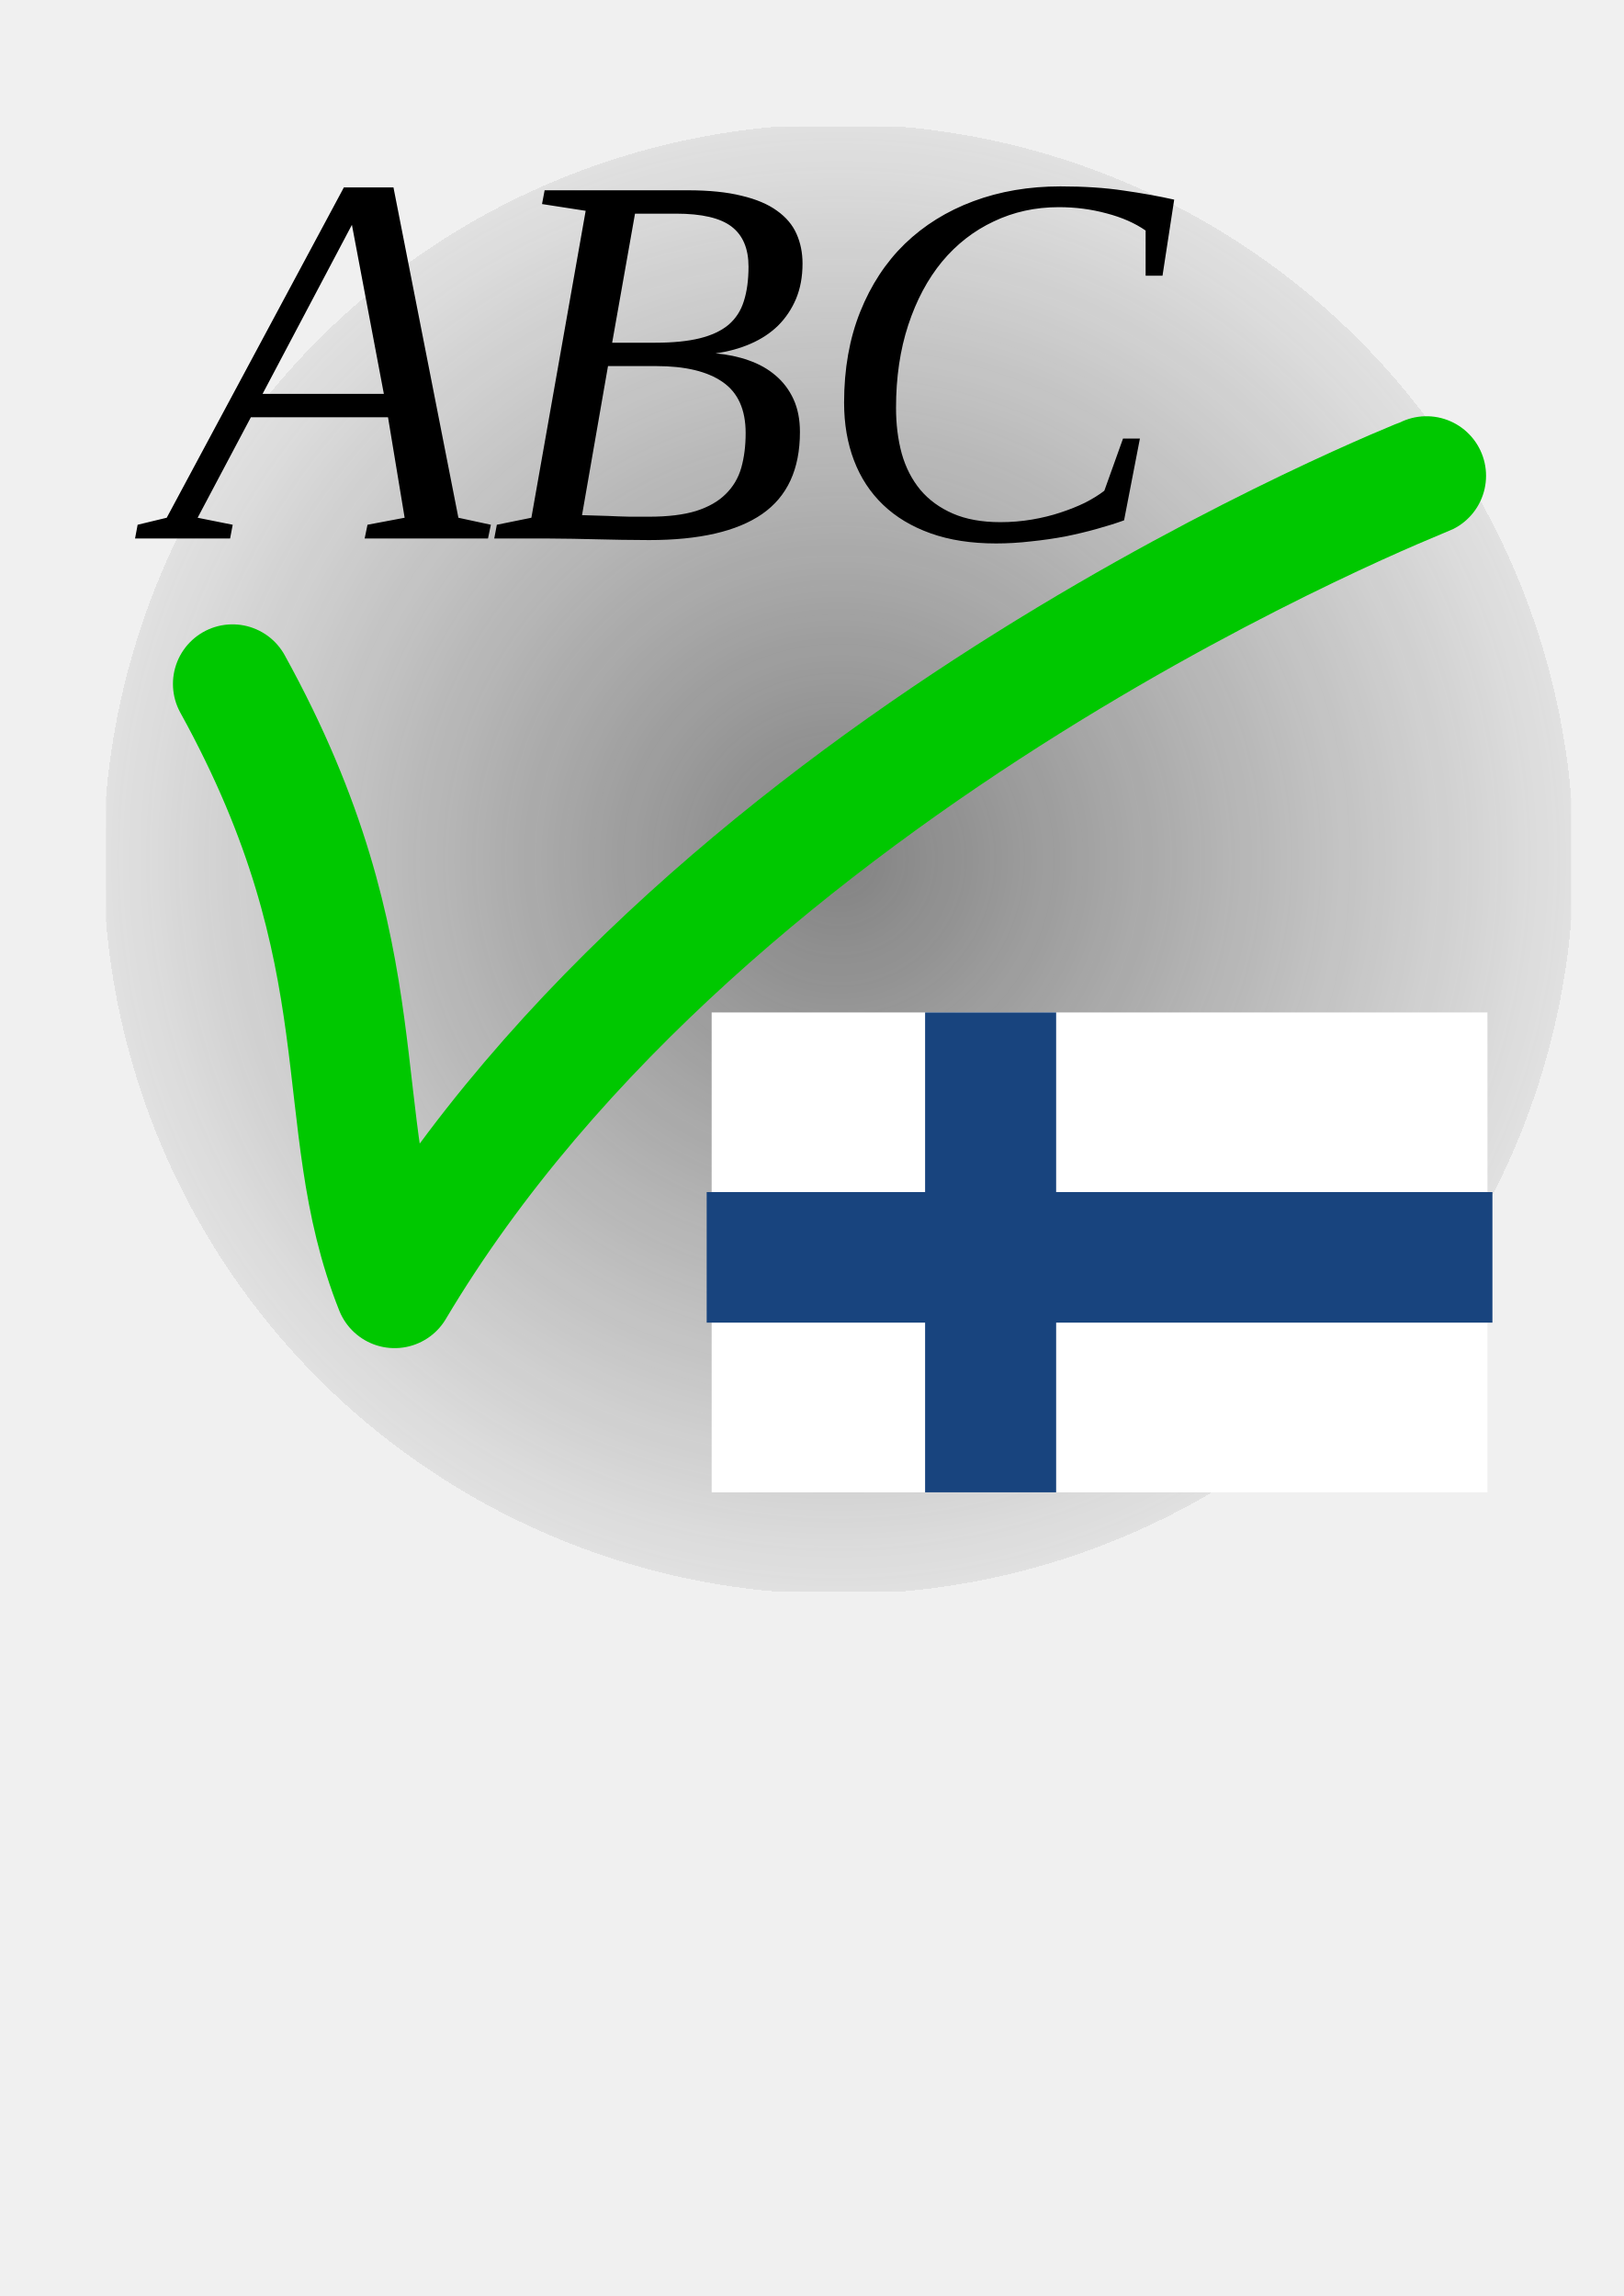
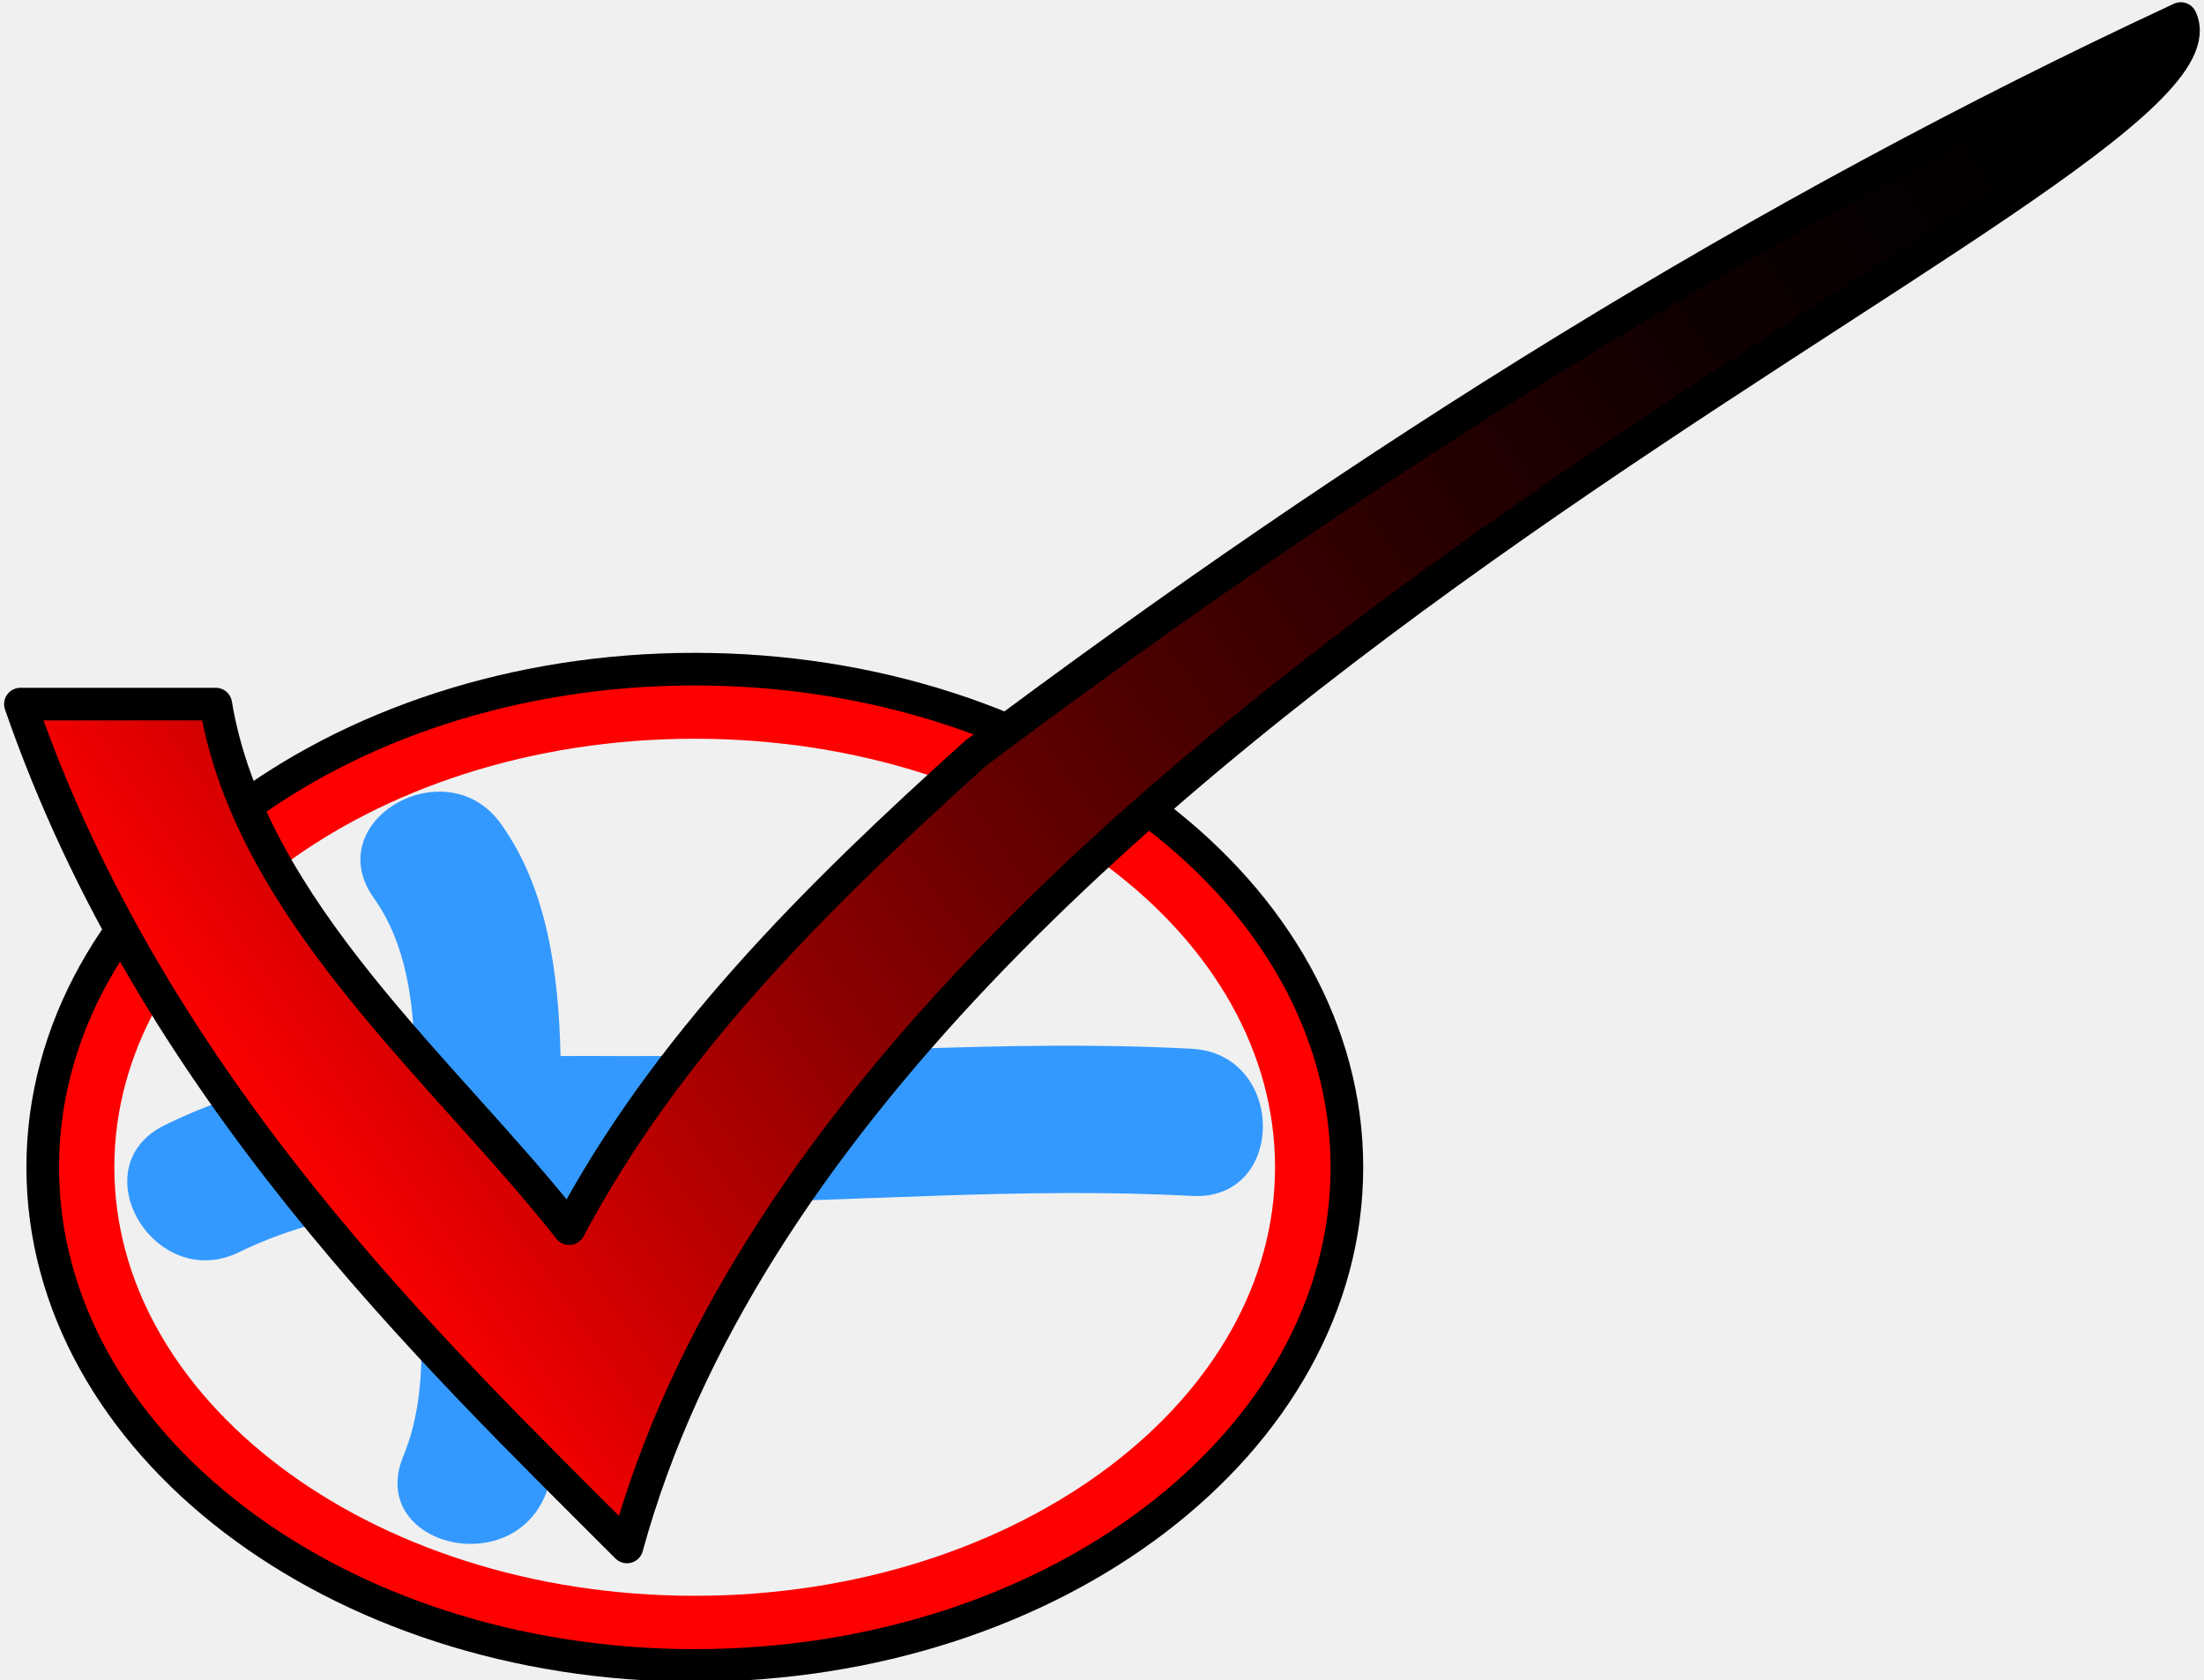
- <svg xmlns="http://www.w3.org/2000/svg" xmlns:xlink="http://www.w3.org/1999/xlink" width="744.094" height="1052.362" id="svg2">
-   <defs id="defs4">
-     <linearGradient id="linearGradient3197">
-       <stop style="stop-color:#323232;stop-opacity:0.575;" offset="0" id="stop3199" />
-       <stop id="stop3205" offset="1" style="stop-color:#323232;stop-opacity:0.079;" />
-       <stop style="stop-color:#ffffff;stop-opacity:0;" offset="1" id="stop3201" />
-     </linearGradient>
-     <radialGradient xlink:href="#linearGradient3197" id="radialGradient3203" cx="384.286" cy="393.791" fx="384.286" fy="393.791" r="336.914" gradientUnits="userSpaceOnUse" />
-   </defs>
-   <g id="layer1">
-     <rect style="opacity:1;fill:url(#radialGradient3203);fill-opacity:1;stroke:none;stroke-width:2.4;stroke-linejoin:miter;stroke-miterlimit:0;stroke-dasharray:none;stroke-dashoffset:0;stroke-opacity:1" id="rect2412" width="671.429" height="671.429" x="48.571" y="58.076" />
-     <path style="font-size:181.607px;font-style:normal;font-weight:normal;fill:#000000;fill-opacity:1;stroke:none;stroke-width:1px;stroke-linecap:butt;stroke-linejoin:miter;stroke-opacity:1;font-family:Bitstream Vera Sans" d="M 106.639,240.519 L 105.449,246.827 L 61.886,246.827 L 63.076,240.519 L 76.407,237.305 L 157.581,85.907 L 180.314,85.907 L 210.07,237.305 L 224.948,240.519 L 223.639,246.827 L 167.103,246.827 L 168.412,240.519 L 185.432,237.305 L 177.815,191.243 L 114.971,191.243 L 90.571,237.305 L 106.639,240.519 M 161.271,103.047 L 120.327,180.531 L 175.91,180.531 L 161.271,103.047 M 300.29,157.083 C 308.383,157.083 315.168,156.409 320.643,155.06 C 326.118,153.711 330.522,151.648 333.854,148.871 C 337.187,146.014 339.528,142.404 340.877,138.04 C 342.305,133.596 343.019,128.32 343.019,122.21 C 343.019,113.957 340.44,107.848 335.283,103.88 C 330.125,99.913 321.635,97.929 309.812,97.929 L 291.006,97.929 L 280.532,157.083 L 300.29,157.083 M 297.433,236.829 C 306.082,236.829 313.263,235.956 318.976,234.21 C 324.689,232.385 329.212,229.807 332.545,226.474 C 335.957,223.141 338.337,219.134 339.686,214.453 C 341.035,209.692 341.71,204.375 341.71,198.503 C 341.71,187.712 338.179,179.896 331.117,175.056 C 324.134,170.216 314.017,167.796 300.766,167.795 L 278.628,167.795 L 266.725,236.115 C 270.772,236.274 274.7,236.393 278.509,236.472 C 281.762,236.631 285.134,236.75 288.626,236.829 C 292.117,236.829 295.053,236.829 297.433,236.829 M 226.495,246.827 L 227.686,240.519 L 243.516,237.305 L 268.392,96.62 L 248.396,93.525 L 249.586,87.217 L 315.168,87.217 C 324.927,87.217 333.14,88.05 339.805,89.716 C 346.55,91.303 351.985,93.604 356.112,96.62 C 360.238,99.556 363.213,103.087 365.038,107.213 C 366.863,111.339 367.776,115.862 367.776,120.781 C 367.776,126.812 366.784,132.208 364.8,136.968 C 362.817,141.65 360.079,145.737 356.588,149.228 C 353.096,152.64 348.891,155.417 343.971,157.559 C 339.052,159.702 333.696,161.17 327.903,161.963 C 333.378,162.44 338.456,163.511 343.138,165.177 C 347.899,166.843 351.985,169.144 355.398,172.08 C 358.889,175.016 361.626,178.627 363.61,182.911 C 365.594,187.196 366.586,192.235 366.586,198.027 C 366.586,215.087 360.793,227.625 349.208,235.639 C 337.703,243.574 320.444,247.541 297.433,247.541 C 292.99,247.541 288.784,247.501 284.817,247.422 C 280.929,247.343 277.16,247.263 273.51,247.184 C 269.859,247.105 266.249,247.025 262.678,246.946 C 259.187,246.867 255.577,246.827 251.847,246.827 L 226.495,246.827 M 456.448,249.088 C 445.101,249.088 435.103,247.541 426.454,244.446 C 417.805,241.352 410.545,236.988 404.673,231.354 C 398.801,225.72 394.358,218.936 391.343,211.001 C 388.327,203.066 386.82,194.258 386.82,184.578 C 386.82,169.105 389.279,155.219 394.199,142.92 C 399.119,130.621 405.943,120.226 414.671,111.736 C 423.479,103.245 433.953,96.739 446.093,92.216 C 458.234,87.693 471.524,85.432 485.966,85.431 C 496.837,85.432 506.478,86.066 514.889,87.336 C 523.3,88.526 531.036,89.915 538.098,91.502 L 532.742,126.375 L 525.006,126.375 L 525.006,105.665 C 520.086,102.253 514.135,99.635 507.152,97.81 C 500.169,95.906 492.869,94.953 485.252,94.953 C 474.46,94.953 464.502,97.135 455.377,101.5 C 446.252,105.784 438.357,111.934 431.691,119.948 C 425.105,127.962 419.948,137.643 416.218,148.99 C 412.489,160.337 410.624,172.993 410.624,186.958 C 410.624,194.496 411.497,201.479 413.243,207.906 C 415.068,214.334 417.924,219.888 421.813,224.57 C 425.701,229.172 430.66,232.782 436.69,235.401 C 442.721,238.019 449.981,239.328 458.472,239.328 C 463.391,239.328 468.192,238.932 472.873,238.138 C 477.555,237.345 481.919,236.274 485.966,234.925 C 490.092,233.576 493.861,232.068 497.273,230.402 C 500.685,228.656 503.621,226.831 506.081,224.927 L 514.651,201.003 L 522.387,201.003 L 515.127,238.495 C 511.397,239.844 507.231,241.153 502.629,242.423 C 498.106,243.693 493.306,244.843 488.228,245.875 C 483.149,246.827 477.912,247.581 472.516,248.136 C 467.121,248.771 461.765,249.088 456.448,249.088" id="text2383" />
-     <path style="fill:none;fill-opacity:0.75;fill-rule:evenodd;stroke:#00c800;stroke-width:54.6;stroke-linecap:round;stroke-linejoin:round;stroke-miterlimit:4;stroke-dasharray:none;stroke-opacity:1" d="M 106.554,313.469 C 176.375,439.998 149.672,512.325 180.84,590.612 C 326.118,346.317 651.81,219.029 653.714,218.076" id="path2410" />
-     <g id="g3192" transform="matrix(2.0018,0,0,2.0018,323.7319,-1420.214)">
-       <rect y="941.287" x="1.2" height="109.874" width="177.6" id="rect2414" style="opacity:1;fill:#ffffff;fill-opacity:1;stroke:none;stroke-width:0.1;stroke-linejoin:miter;stroke-miterlimit:0;stroke-dasharray:none;stroke-dashoffset:0;stroke-opacity:1" />
-       <rect y="941.287" x="50.062" height="109.875" width="30" id="rect2418" style="opacity:1;fill:#18447e;fill-opacity:1;stroke:none;stroke-width:0;stroke-linejoin:miter;stroke-miterlimit:0;stroke-dasharray:none;stroke-dashoffset:0;stroke-opacity:1" />
-       <rect y="982.416" x="0.062" height="29.893" width="179.875" id="rect3190" style="opacity:1;fill:#18447e;fill-opacity:1;stroke:none;stroke-width:0;stroke-linejoin:miter;stroke-miterlimit:0;stroke-dasharray:none;stroke-dashoffset:0;stroke-opacity:1" />
+ <svg xmlns="http://www.w3.org/2000/svg" version="1.1" id="Layer_1" x="0px" y="0px" width="135.062px" height="102.95px" viewBox="0 0 135.062 102.95" enable-background="new 0 0 135.062 102.95" xml:space="preserve">
+   <g>
+     <g id="XMLID_7_">
+       <g>
+ 		</g>
+       <g>
+         <path fill="none" stroke="#FF0000" stroke-width="5" d="M80.635,71.545c0-15.886-17.038-28.766-38.072-28.766     c-21.018,0-38.056,12.88-38.056,28.766c0,15.885,17.039,28.765,38.056,28.765C63.597,100.31,80.635,87.43,80.635,71.545z" />
+       </g>
+     </g>
+     <path fill="none" stroke="#000000" stroke-width="2" stroke-linecap="round" stroke-linejoin="round" d="M42.569,102.079   c-22.029,0-39.951-13.695-39.951-30.532c0-16.836,17.922-30.533,39.951-30.533c22.039,0,39.969,13.697,39.969,30.533   C82.538,88.383,64.608,102.079,42.569,102.079L42.569,102.079z" />
+     <path fill="#3399FF" d="M73.039,64.283c-11.532-0.621-23.05,0.484-34.584,0.446c-1.37-0.004-2.739-0.01-4.106-0.005   c-0.112-5.029-0.796-10.224-3.643-14.218c-3.343-4.694-11.172-0.196-7.788,4.552c1.974,2.77,2.453,6.391,2.503,9.994   c-5.248,0.449-10.387,1.492-15.315,3.905c-5.226,2.556-0.651,10.333,4.552,7.788c3.356-1.643,6.964-2.431,10.66-2.8   c0.241,5.078,1.309,10.692-0.599,15.295c-2.227,5.374,6.504,7.69,8.698,2.398c2.267-5.469,1.235-11.981,0.958-17.98   c2.453,0.031,4.889,0.098,7.264,0.086c10.478-0.054,20.92-1.007,31.402-0.442C78.854,73.616,78.822,64.594,73.039,64.283z" />
+     <g>
+       <g id="XMLID_6_">
+         <g>
+           <linearGradient id="SVGID_1_" gradientUnits="userSpaceOnUse" x1="16.631" y1="71.231" x2="128.08" y2="-6.806">
+             <stop offset="0" style="stop-color:#FF0000" />
+             <stop offset="0.011" style="stop-color:#F90000" />
+             <stop offset="0.13" style="stop-color:#BF0000" />
+             <stop offset="0.251" style="stop-color:#8C0000" />
+             <stop offset="0.373" style="stop-color:#610000" />
+             <stop offset="0.495" style="stop-color:#3E0000" />
+             <stop offset="0.618" style="stop-color:#230000" />
+             <stop offset="0.743" style="stop-color:#0F0000" />
+             <stop offset="0.869" style="stop-color:#040000" />
+             <stop offset="1" style="stop-color:#000000" />
+           </linearGradient>
+           <path fill="url(#SVGID_1_)" d="M133.641,1.136c4.41,9.27-81.09,42.02-95.22,93.68c-11.83-11.851-29.07-28.19-37.17-51.66h11.97      c2.12,12.71,14.08,22.51,21.66,32.15c5.92-11.15,14.92-20.15,24.92-29.15C83.801,28.156,107.801,13.156,133.641,1.136z" />
+         </g>
+         <g>
+           <path fill="none" stroke="#000000" stroke-width="2" stroke-linecap="round" stroke-linejoin="round" d="M133.641,1.136      c4.41,9.27-81.09,42.02-95.22,93.68c-11.83-11.851-29.07-28.19-37.17-51.66h11.97c2.12,12.71,14.08,22.51,21.66,32.15      c5.92-11.15,14.92-20.15,24.92-29.15C83.801,28.156,107.801,13.156,133.641,1.136z" />
+         </g>
+       </g>
    </g>
  </g>
</svg>
